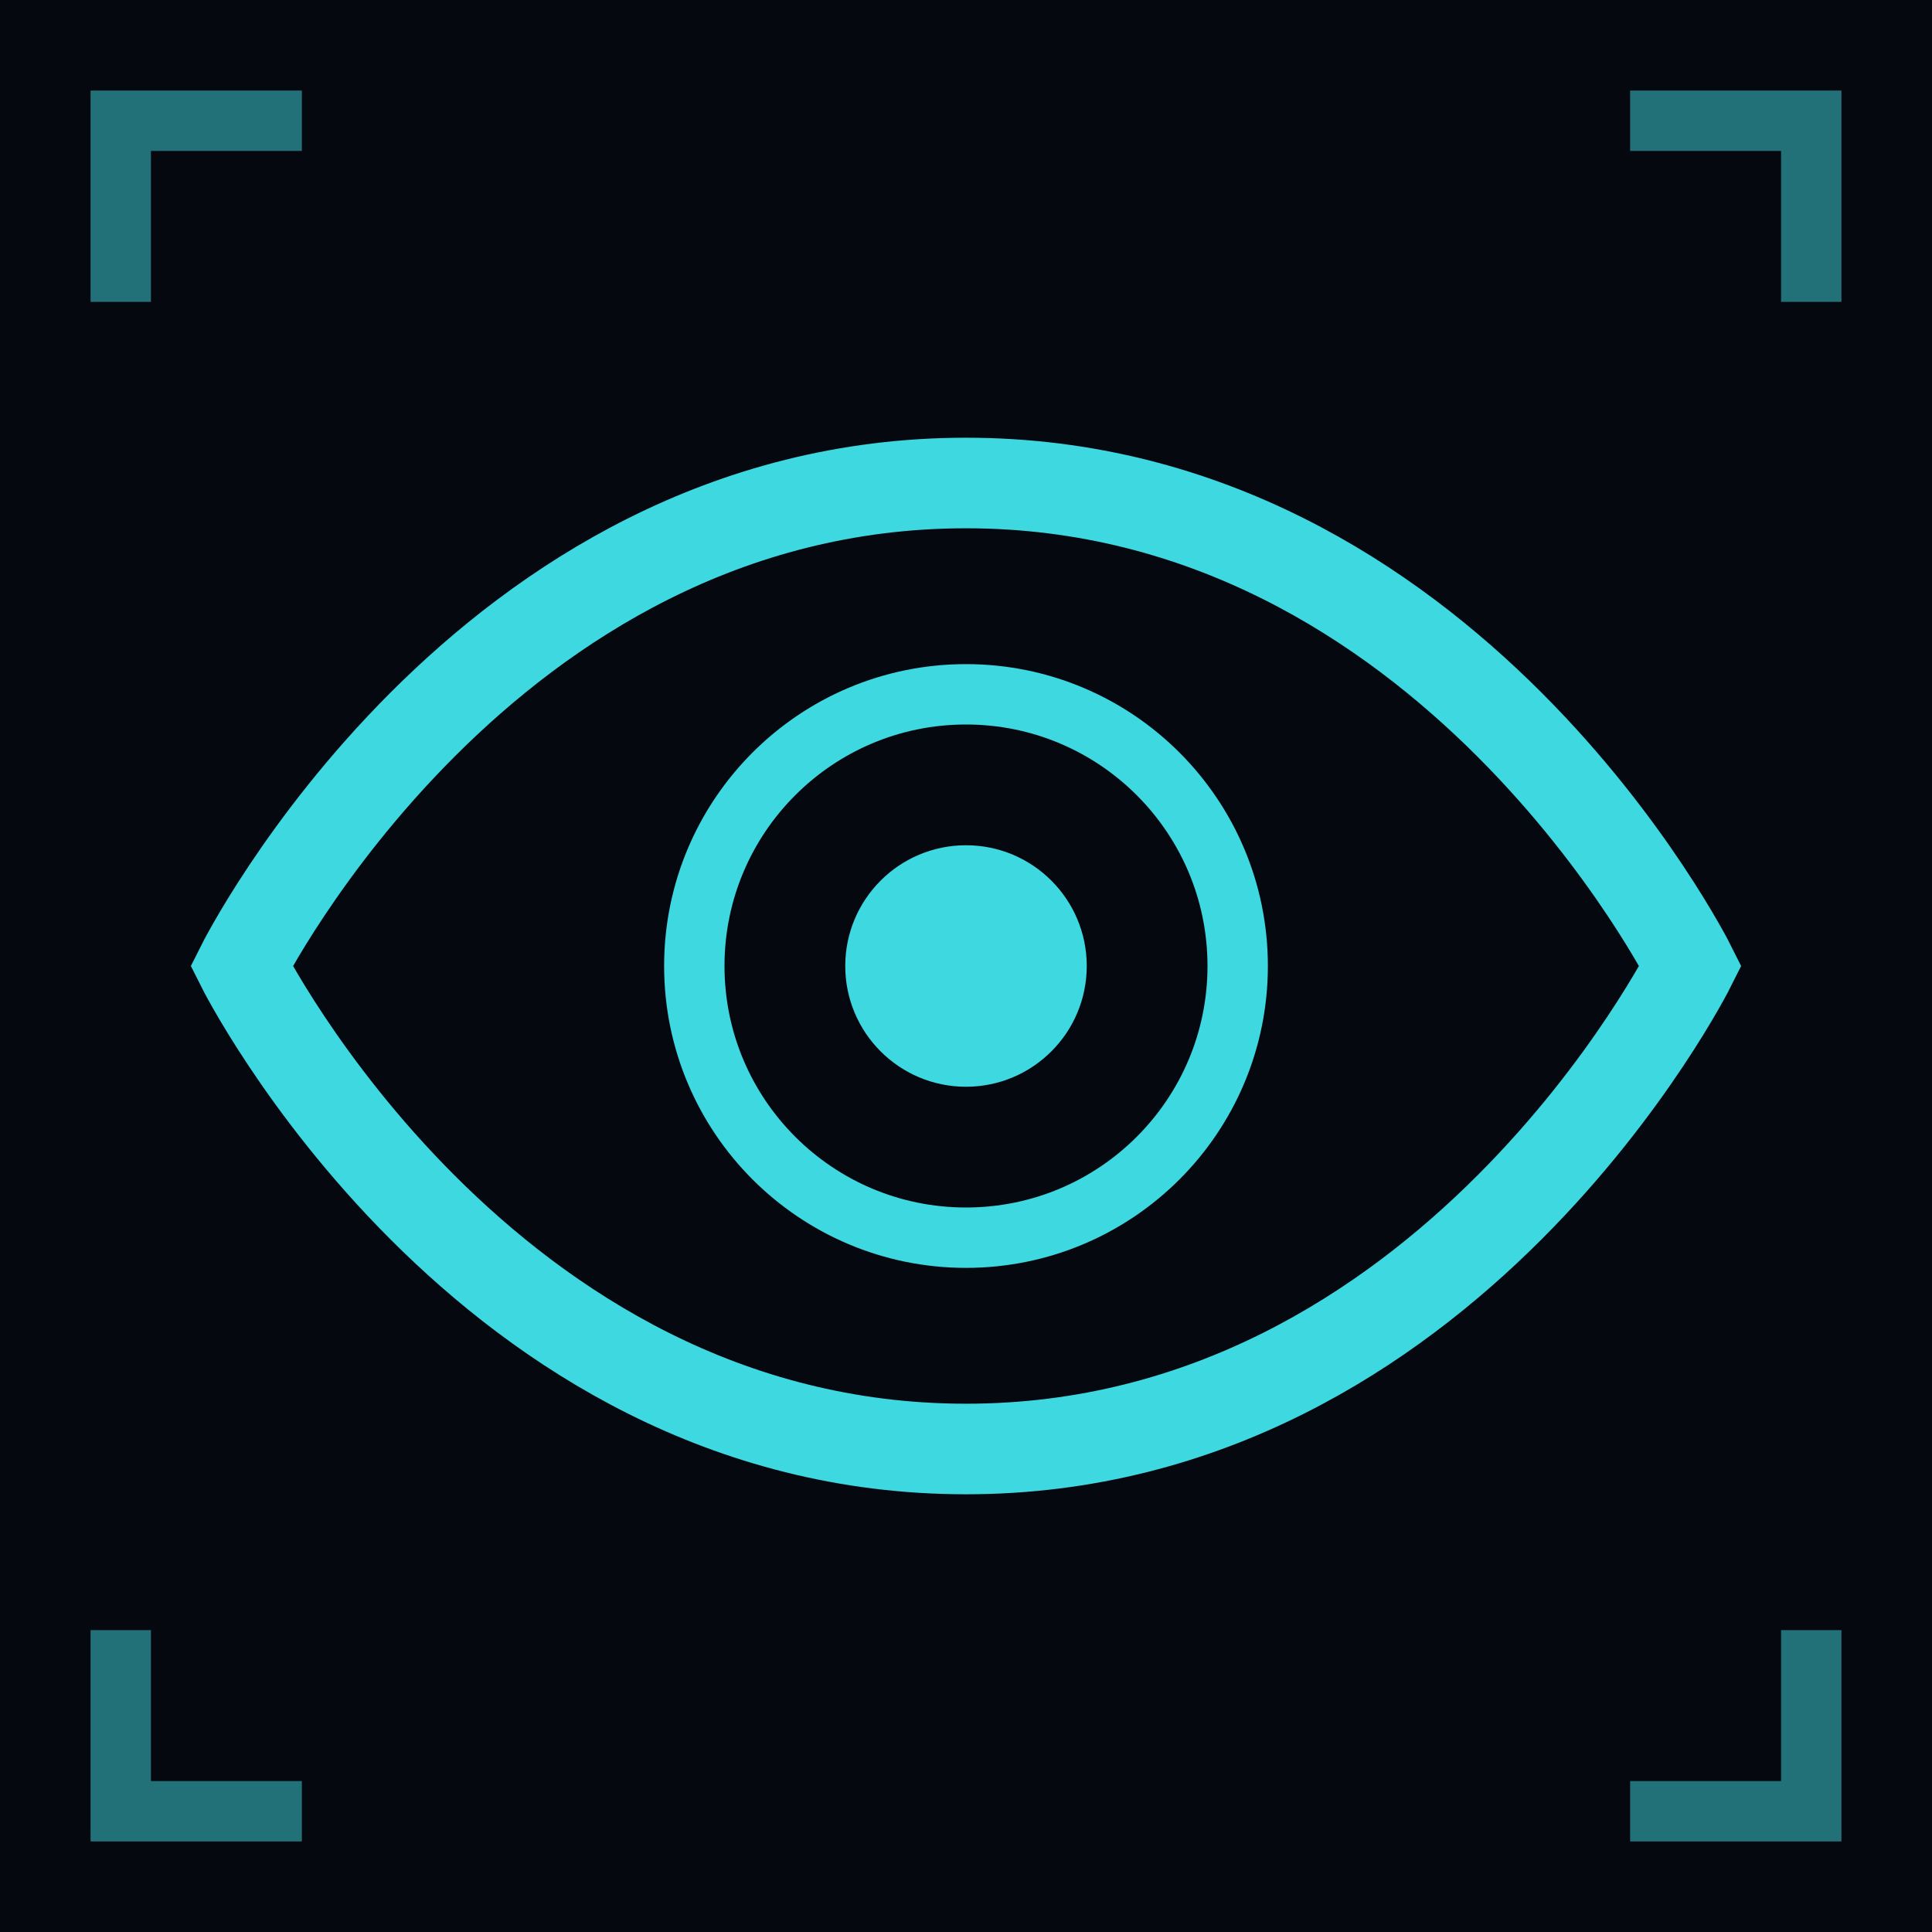
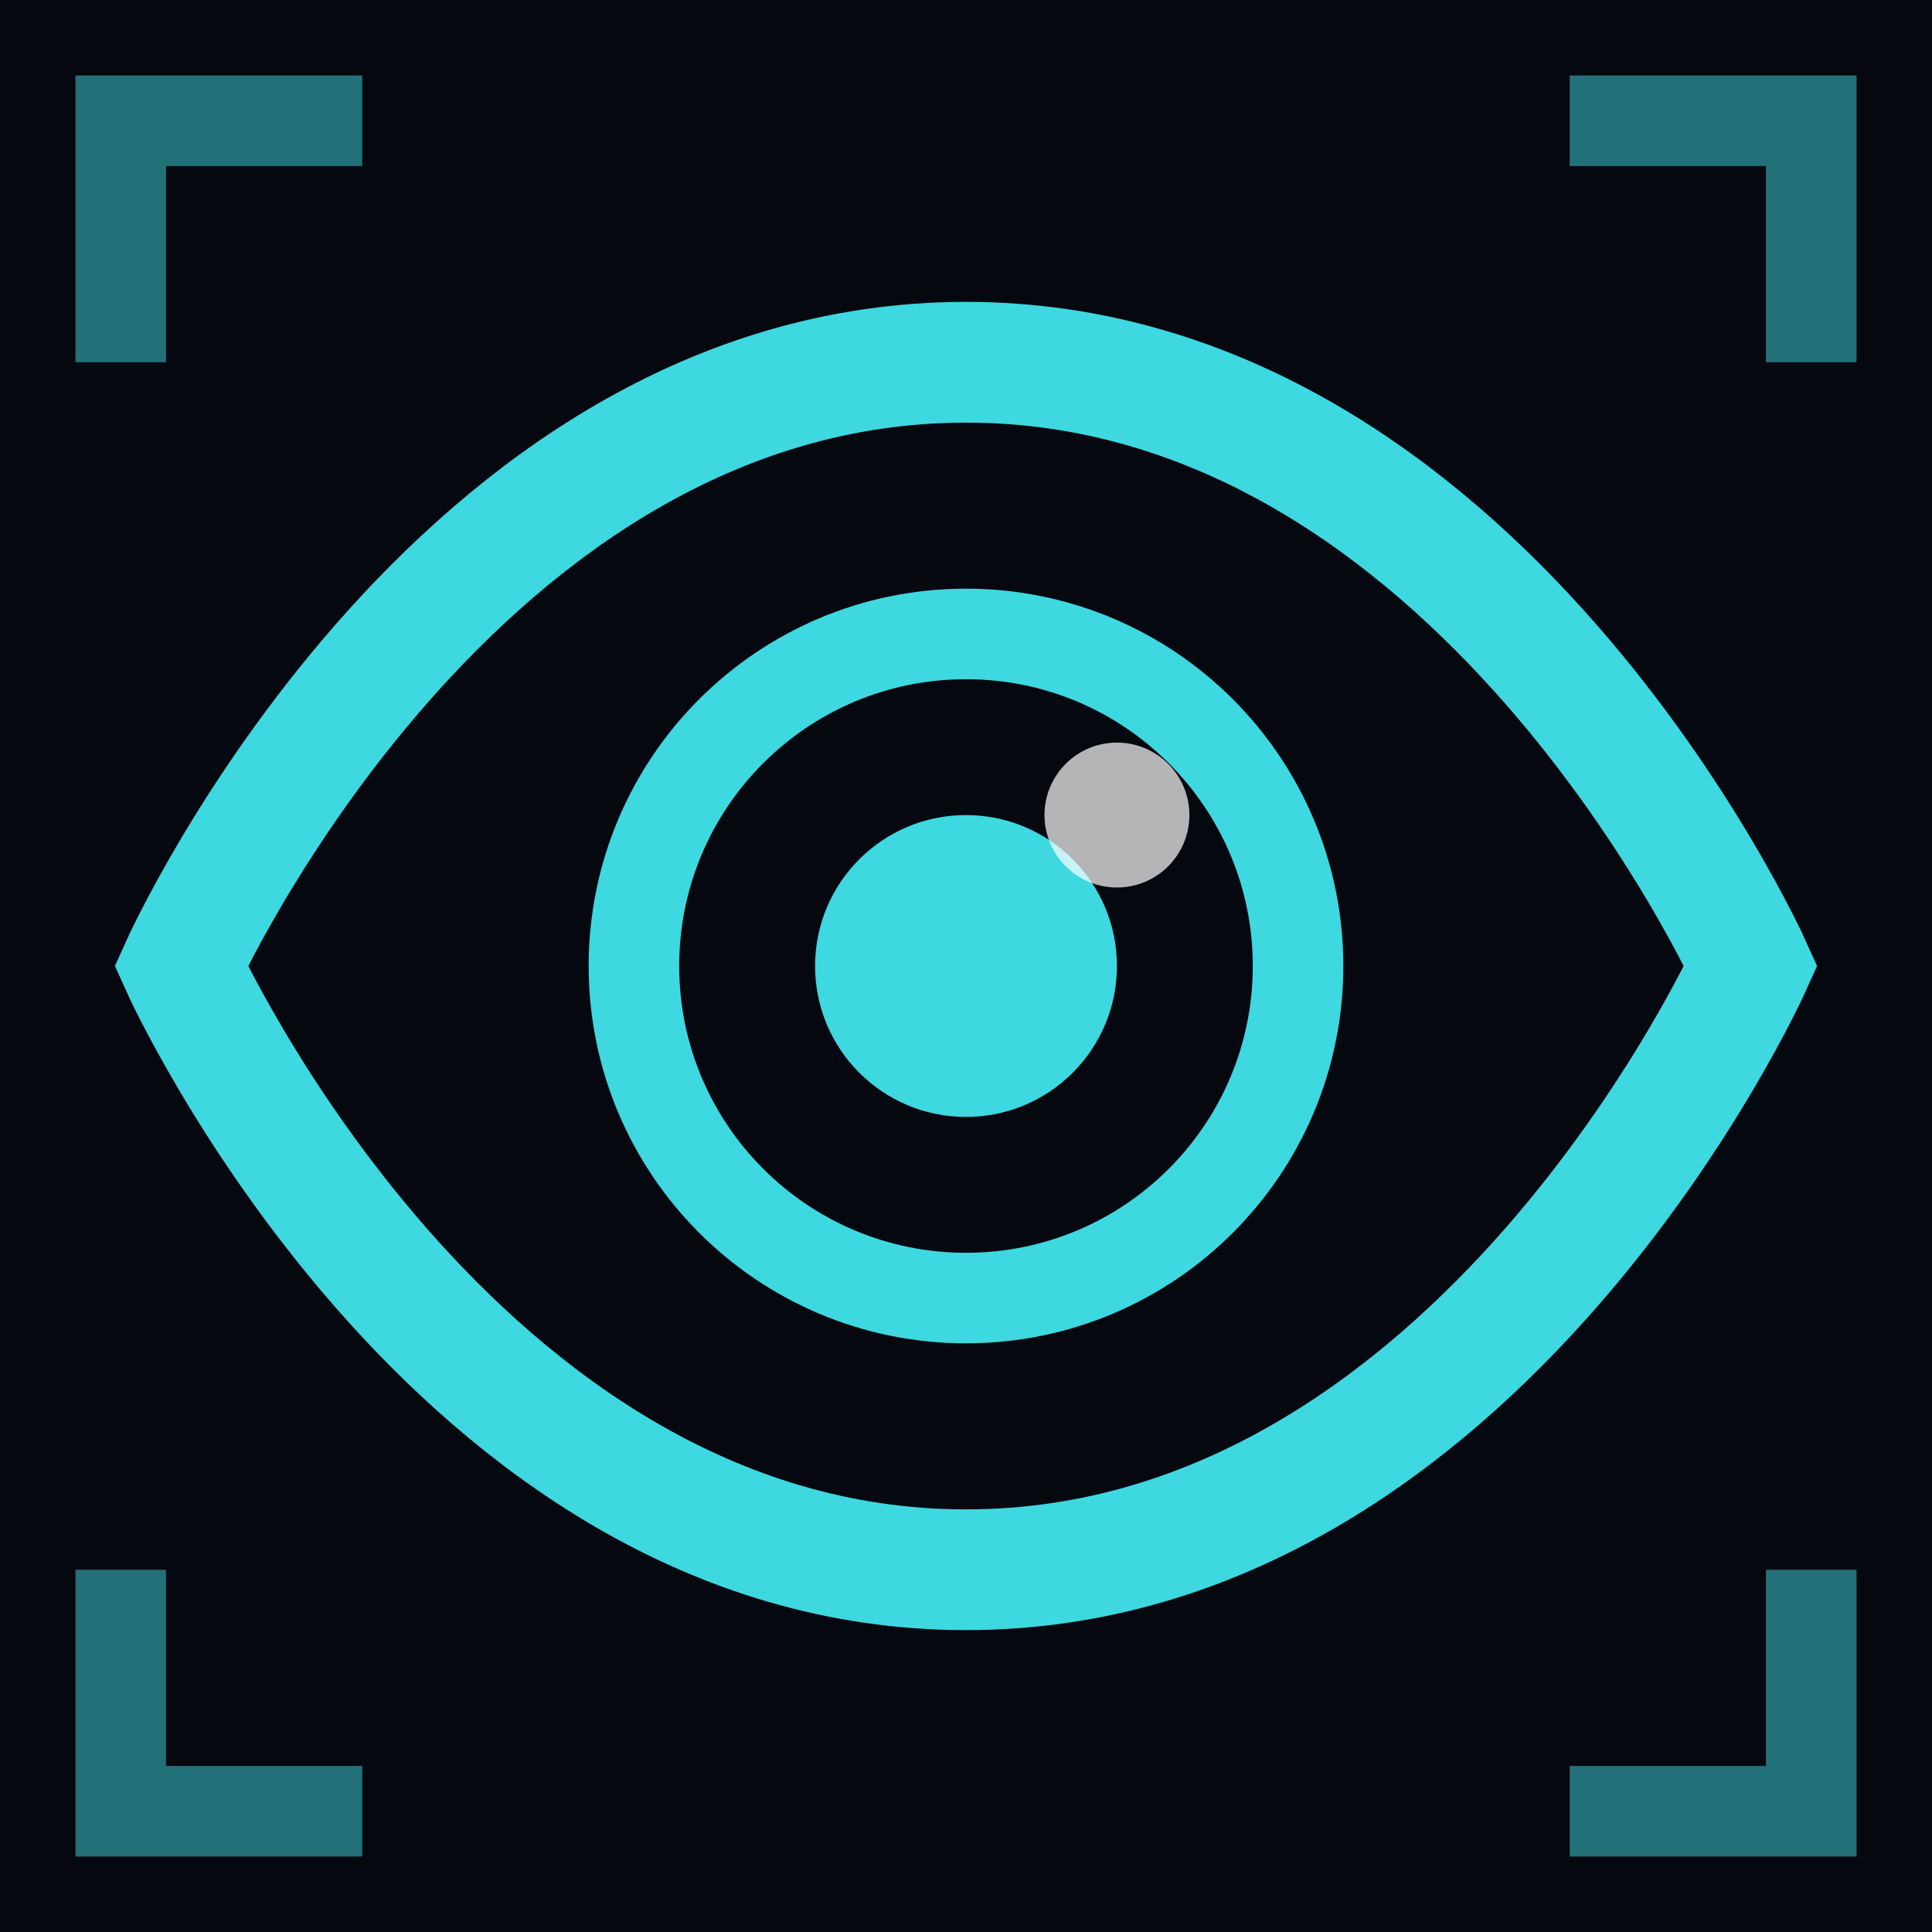
<svg xmlns="http://www.w3.org/2000/svg" width="32" height="32" viewBox="0 0 32 32" fill="none">
  <rect width="32" height="32" fill="#060810" />
-   <path d="M4 16C4 16 8 8 16 8C24 8 28 16 28 16C28 16 24 24 16 24C8 24 4 16 4 16Z" stroke="#3dd8e0" stroke-width="1.5" fill="none" />
-   <circle cx="16" cy="16" r="4.5" stroke="#3dd8e0" stroke-width="1" fill="none" />
-   <circle cx="16" cy="16" r="2" fill="#3dd8e0" />
-   <path d="M2 5V2H5" stroke="#3dd8e0" stroke-width="1" opacity="0.5" />
-   <path d="M27 2H30V5" stroke="#3dd8e0" stroke-width="1" opacity="0.5" />
-   <path d="M30 27V30H27" stroke="#3dd8e0" stroke-width="1" opacity="0.5" />
-   <path d="M5 30H2V27" stroke="#3dd8e0" stroke-width="1" opacity="0.5" />
+   <path d="M3 16C3 16 7.5 6 16 6C24.5 6 29 16 29 16C29 16 24.5 26 16 26C7.5 26 3 16 3 16Z" stroke="#3dd8e0" stroke-width="2" fill="none" />
+   <circle cx="16" cy="16" r="5.5" stroke="#3dd8e0" stroke-width="1.5" fill="none" />
+   <circle cx="16" cy="16" r="2.5" fill="#3dd8e0" />
+   <circle cx="18.5" cy="13.5" r="1.2" fill="white" opacity="0.7" />
+   <path d="M2 6V2H6" stroke="#3dd8e0" stroke-width="1.5" opacity="0.5" />
+   <path d="M26 2H30V6" stroke="#3dd8e0" stroke-width="1.5" opacity="0.5" />
+   <path d="M30 26V30H26" stroke="#3dd8e0" stroke-width="1.5" opacity="0.5" />
+   <path d="M6 30H2V26" stroke="#3dd8e0" stroke-width="1.5" opacity="0.5" />
</svg>
